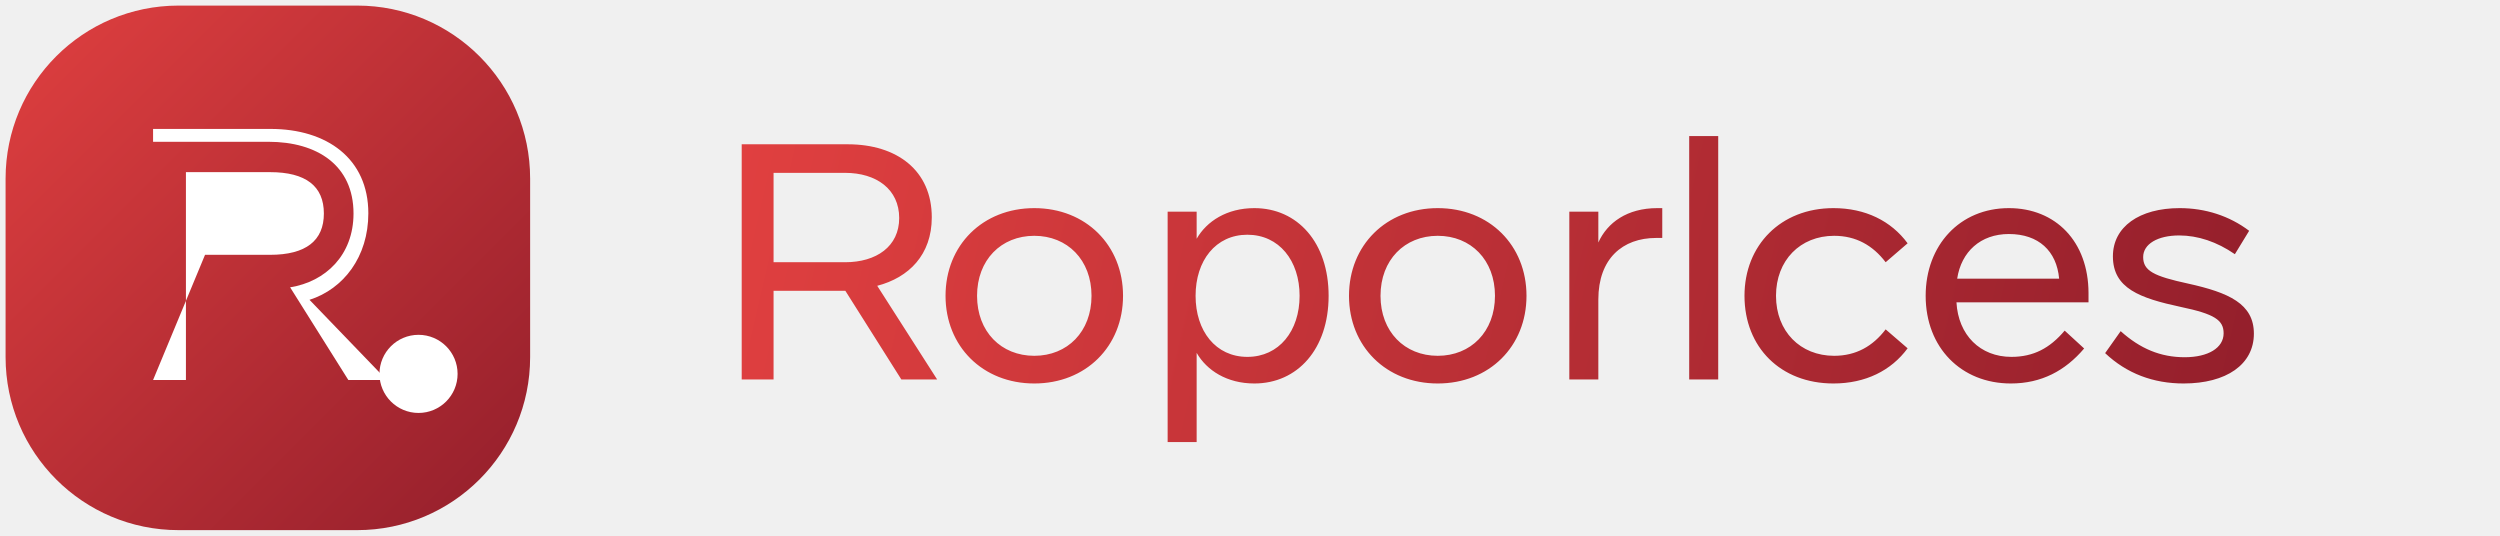
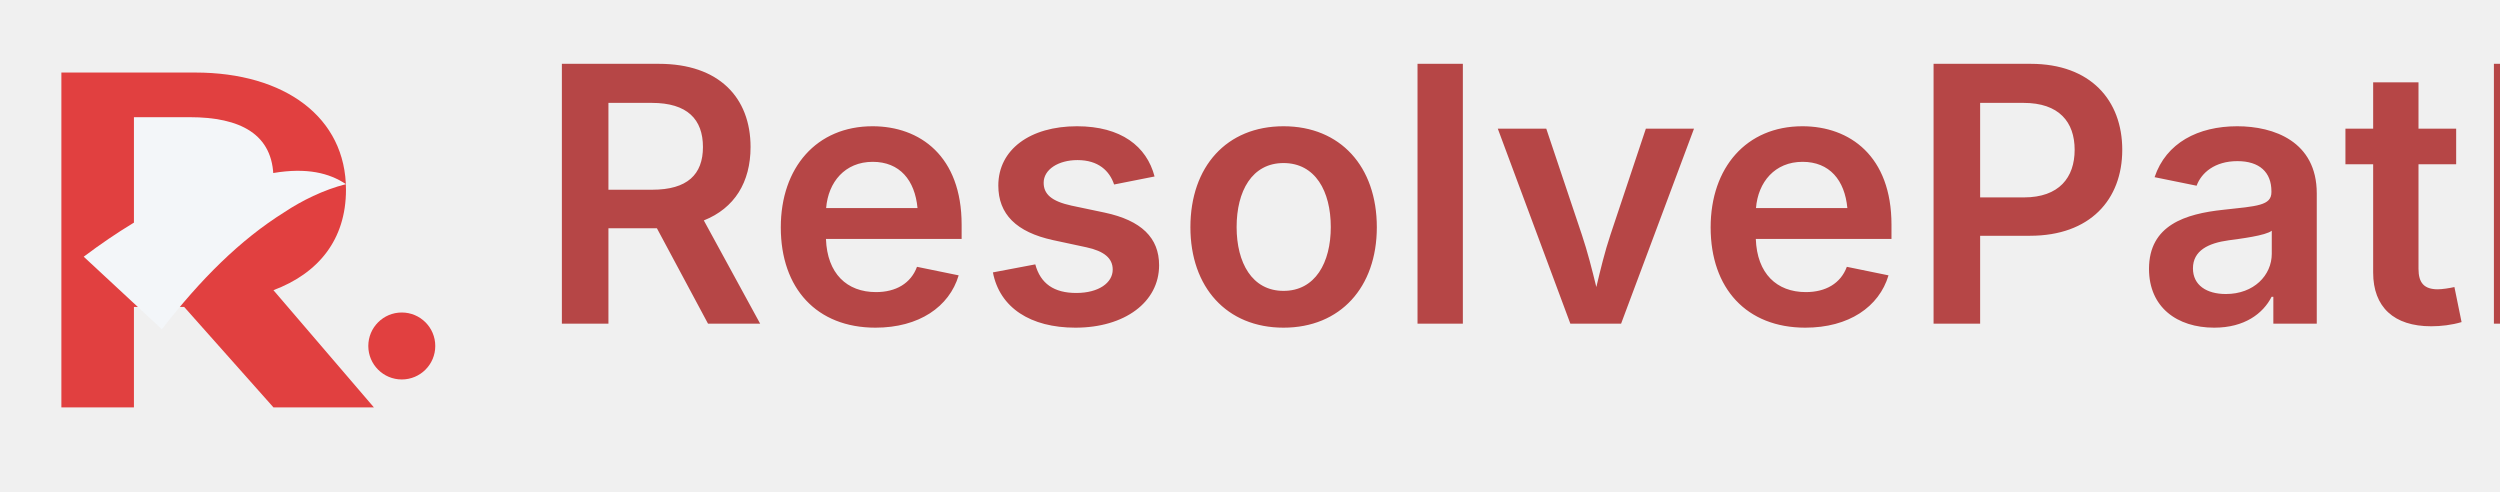
- <svg xmlns="http://www.w3.org/2000/svg" width="224" height="48" viewBox="0 0 224 48" fill="none">
-   <rect x="0.5" y="0.5" width="47" height="47" rx="15.5" fill="url(#paint0_linear_120_2)" />
-   <path d="M13.715 34.048L18.371 22.832H24.195C27.435 22.832 29.019 21.544 29.019 19.128C29.019 16.68 27.403 15.424 24.195 15.424H16.659V34.048H13.715ZM31.211 34.048L25.995 25.744C29.163 25.24 31.675 22.864 31.675 19.128C31.675 14.824 28.435 12.704 24.051 12.704H13.715V11.552H24.243C29.307 11.552 33.003 14.224 33.003 19.112C33.003 23.016 30.779 25.888 27.731 26.864L34.651 34.048H31.211Z" fill="white" />
-   <circle cx="37.5" cy="33.5" r="3.5" fill="white" />
-   <path d="M66.456 34V12.928H75.96C80.376 12.928 83.488 15.28 83.488 19.472C83.488 22.84 81.424 24.872 78.6 25.608L83.968 34H80.76L75.744 26.056H69.312V34H66.456ZM69.312 23.496H75.72C78.528 23.496 80.568 22.08 80.568 19.536C80.568 16.96 78.528 15.488 75.72 15.488H69.312V23.496ZM92.672 34.36C88.048 34.36 84.72 31.032 84.72 26.504C84.72 21.976 88.048 18.648 92.672 18.648C97.296 18.648 100.624 21.976 100.624 26.504C100.624 31.032 97.296 34.36 92.672 34.36ZM92.672 31.88C95.64 31.88 97.8 29.72 97.8 26.504C97.8 23.288 95.64 21.128 92.672 21.128C89.704 21.128 87.544 23.288 87.544 26.504C87.544 29.72 89.704 31.88 92.672 31.88ZM104.62 34V18.968H107.22V21.392C108.124 19.816 109.94 18.648 112.388 18.648C116.26 18.648 119.044 21.736 119.044 26.504C119.044 31.272 116.26 34.36 112.388 34.36C109.94 34.36 108.124 33.192 107.22 31.616V39.608H104.62V34ZM111.764 31.976C114.604 31.976 116.444 29.656 116.444 26.504C116.444 23.352 114.604 21.032 111.764 21.032C108.924 21.032 107.124 23.352 107.124 26.504C107.124 29.656 108.924 31.976 111.764 31.976ZM128.822 34.36C124.198 34.36 120.87 31.032 120.87 26.504C120.87 21.976 124.198 18.648 128.822 18.648C133.446 18.648 136.774 21.976 136.774 26.504C136.774 31.032 133.446 34.36 128.822 34.36ZM128.822 31.88C131.79 31.88 133.95 29.72 133.95 26.504C133.95 23.288 131.79 21.128 128.822 21.128C125.854 21.128 123.694 23.288 123.694 26.504C123.694 29.72 125.854 31.88 128.822 31.88ZM140.611 34V18.968H143.211V21.728C144.019 19.936 145.803 18.648 148.491 18.648H148.939V21.32H148.395C145.395 21.32 143.211 23.16 143.211 26.84V34H140.611ZM151.352 34V12.192H153.952V34H151.352ZM164.274 34.36C159.554 34.36 156.306 31.128 156.306 26.504C156.306 21.976 159.554 18.648 164.274 18.648C167.146 18.648 169.45 19.8 170.922 21.8L168.954 23.496C167.81 21.992 166.306 21.128 164.338 21.128C161.306 21.128 159.13 23.32 159.13 26.504C159.13 29.688 161.306 31.88 164.338 31.88C166.306 31.88 167.81 31.016 168.954 29.512L170.922 31.208C169.45 33.208 167.146 34.36 164.274 34.36ZM180.171 34.36C175.739 34.36 172.539 31.16 172.539 26.504C172.539 21.976 175.595 18.648 179.995 18.648C184.171 18.648 187.131 21.624 187.131 26.28V27.088H175.299C175.459 30.024 177.427 31.976 180.219 31.976C182.187 31.976 183.659 31.208 184.995 29.624L186.739 31.224C185.043 33.224 182.907 34.36 180.171 34.36ZM175.363 24.968H184.499C184.275 22.488 182.659 20.968 179.995 20.968C177.459 20.968 175.731 22.552 175.363 24.968ZM195.652 34.36C192.94 34.36 190.556 33.472 188.62 31.64L190.012 29.672C191.756 31.24 193.58 32.008 195.748 32.008C197.844 32.008 199.236 31.176 199.236 29.864C199.236 28.68 198.428 28.136 195.412 27.504C191.724 26.712 189.316 25.84 189.316 22.968C189.316 20.32 191.684 18.648 195.3 18.648C197.588 18.648 199.748 19.336 201.524 20.68L200.244 22.776C198.628 21.656 196.916 21.096 195.252 21.096C193.332 21.096 192.028 21.864 192.028 23.032C192.028 24.264 192.98 24.744 196.044 25.408C199.7 26.216 201.948 27.216 201.948 29.896C201.948 32.656 199.484 34.36 195.652 34.36Z" fill="url(#paint1_linear_120_2)" />
-   <defs>
-     <linearGradient id="paint0_linear_120_2" x1="0" y1="0" x2="48" y2="48" gradientUnits="userSpaceOnUse">
-       <stop stop-color="#E14040" />
-       <stop offset="1" stop-color="#921E2B" />
-     </linearGradient>
-     <linearGradient id="paint1_linear_120_2" x1="66" y1="8" x2="204" y2="40" gradientUnits="userSpaceOnUse">
-       <stop stop-color="#E14040" />
-       <stop offset="1" stop-color="#921E2B" />
-     </linearGradient>
-   </defs>
+ <svg xmlns="http://www.w3.org/2000/svg" width="448" height="88" viewBox="0 0 448 88" fill="none">
+   <g transform="translate(2 6)">
+     <path d="M9 67V7h24c16 0 27 8 27 21 0 9-5 15-13 18l18 21H47L31 49H22v18H9z" fill="#E14040" />
+     <path d="M22 37h10c9 0 15-4 15-11 0-8-6-11-15-11H22v22z" fill="#F3F6F9" />
+     <path d="M13 40c12-9 23-14 34-15 6-1 10 0 13 2-4 1-8 3-11 5-8 5-15 12-22 21l-14-13z" fill="#F3F6F9" />
+     <circle cx="70" cy="56" r="6" fill="#E14040" />
+   </g>
+   <text x="96" y="58" fill="#B64646" font-family="Inter, Arial, sans-serif" font-size="64" font-weight="600" letter-spacing="0.2">ResolvePath</text>
</svg>
